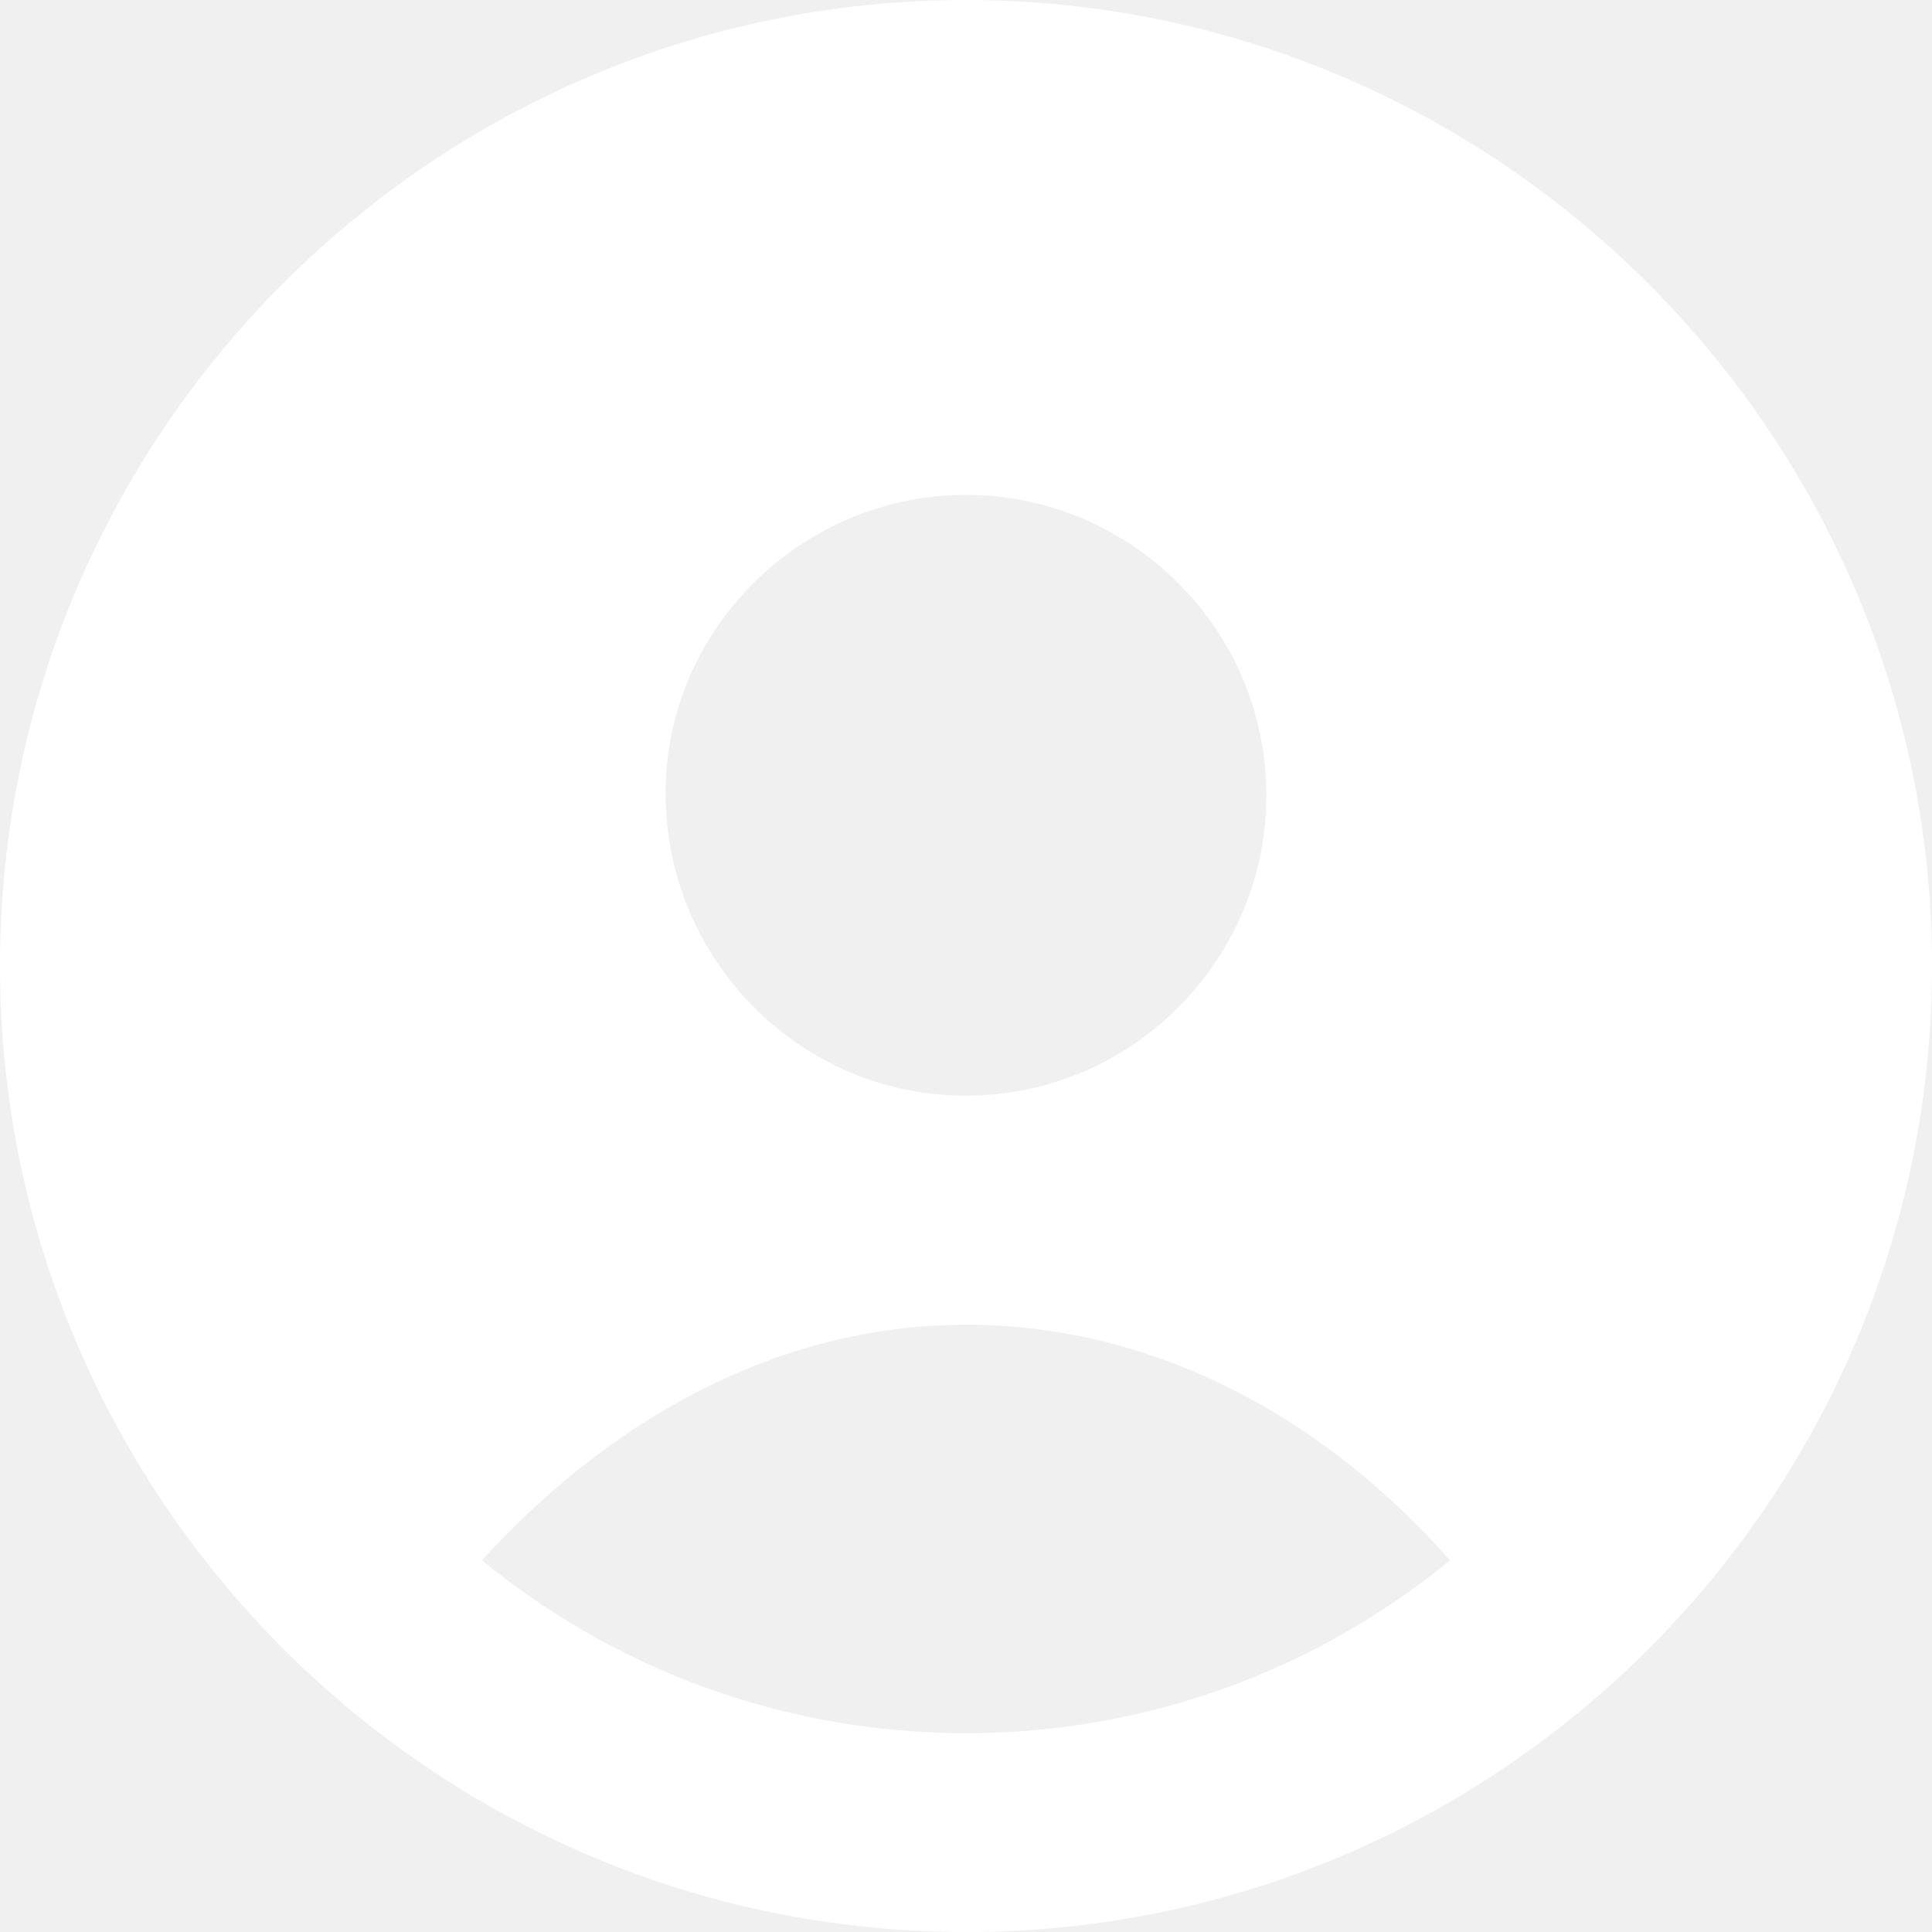
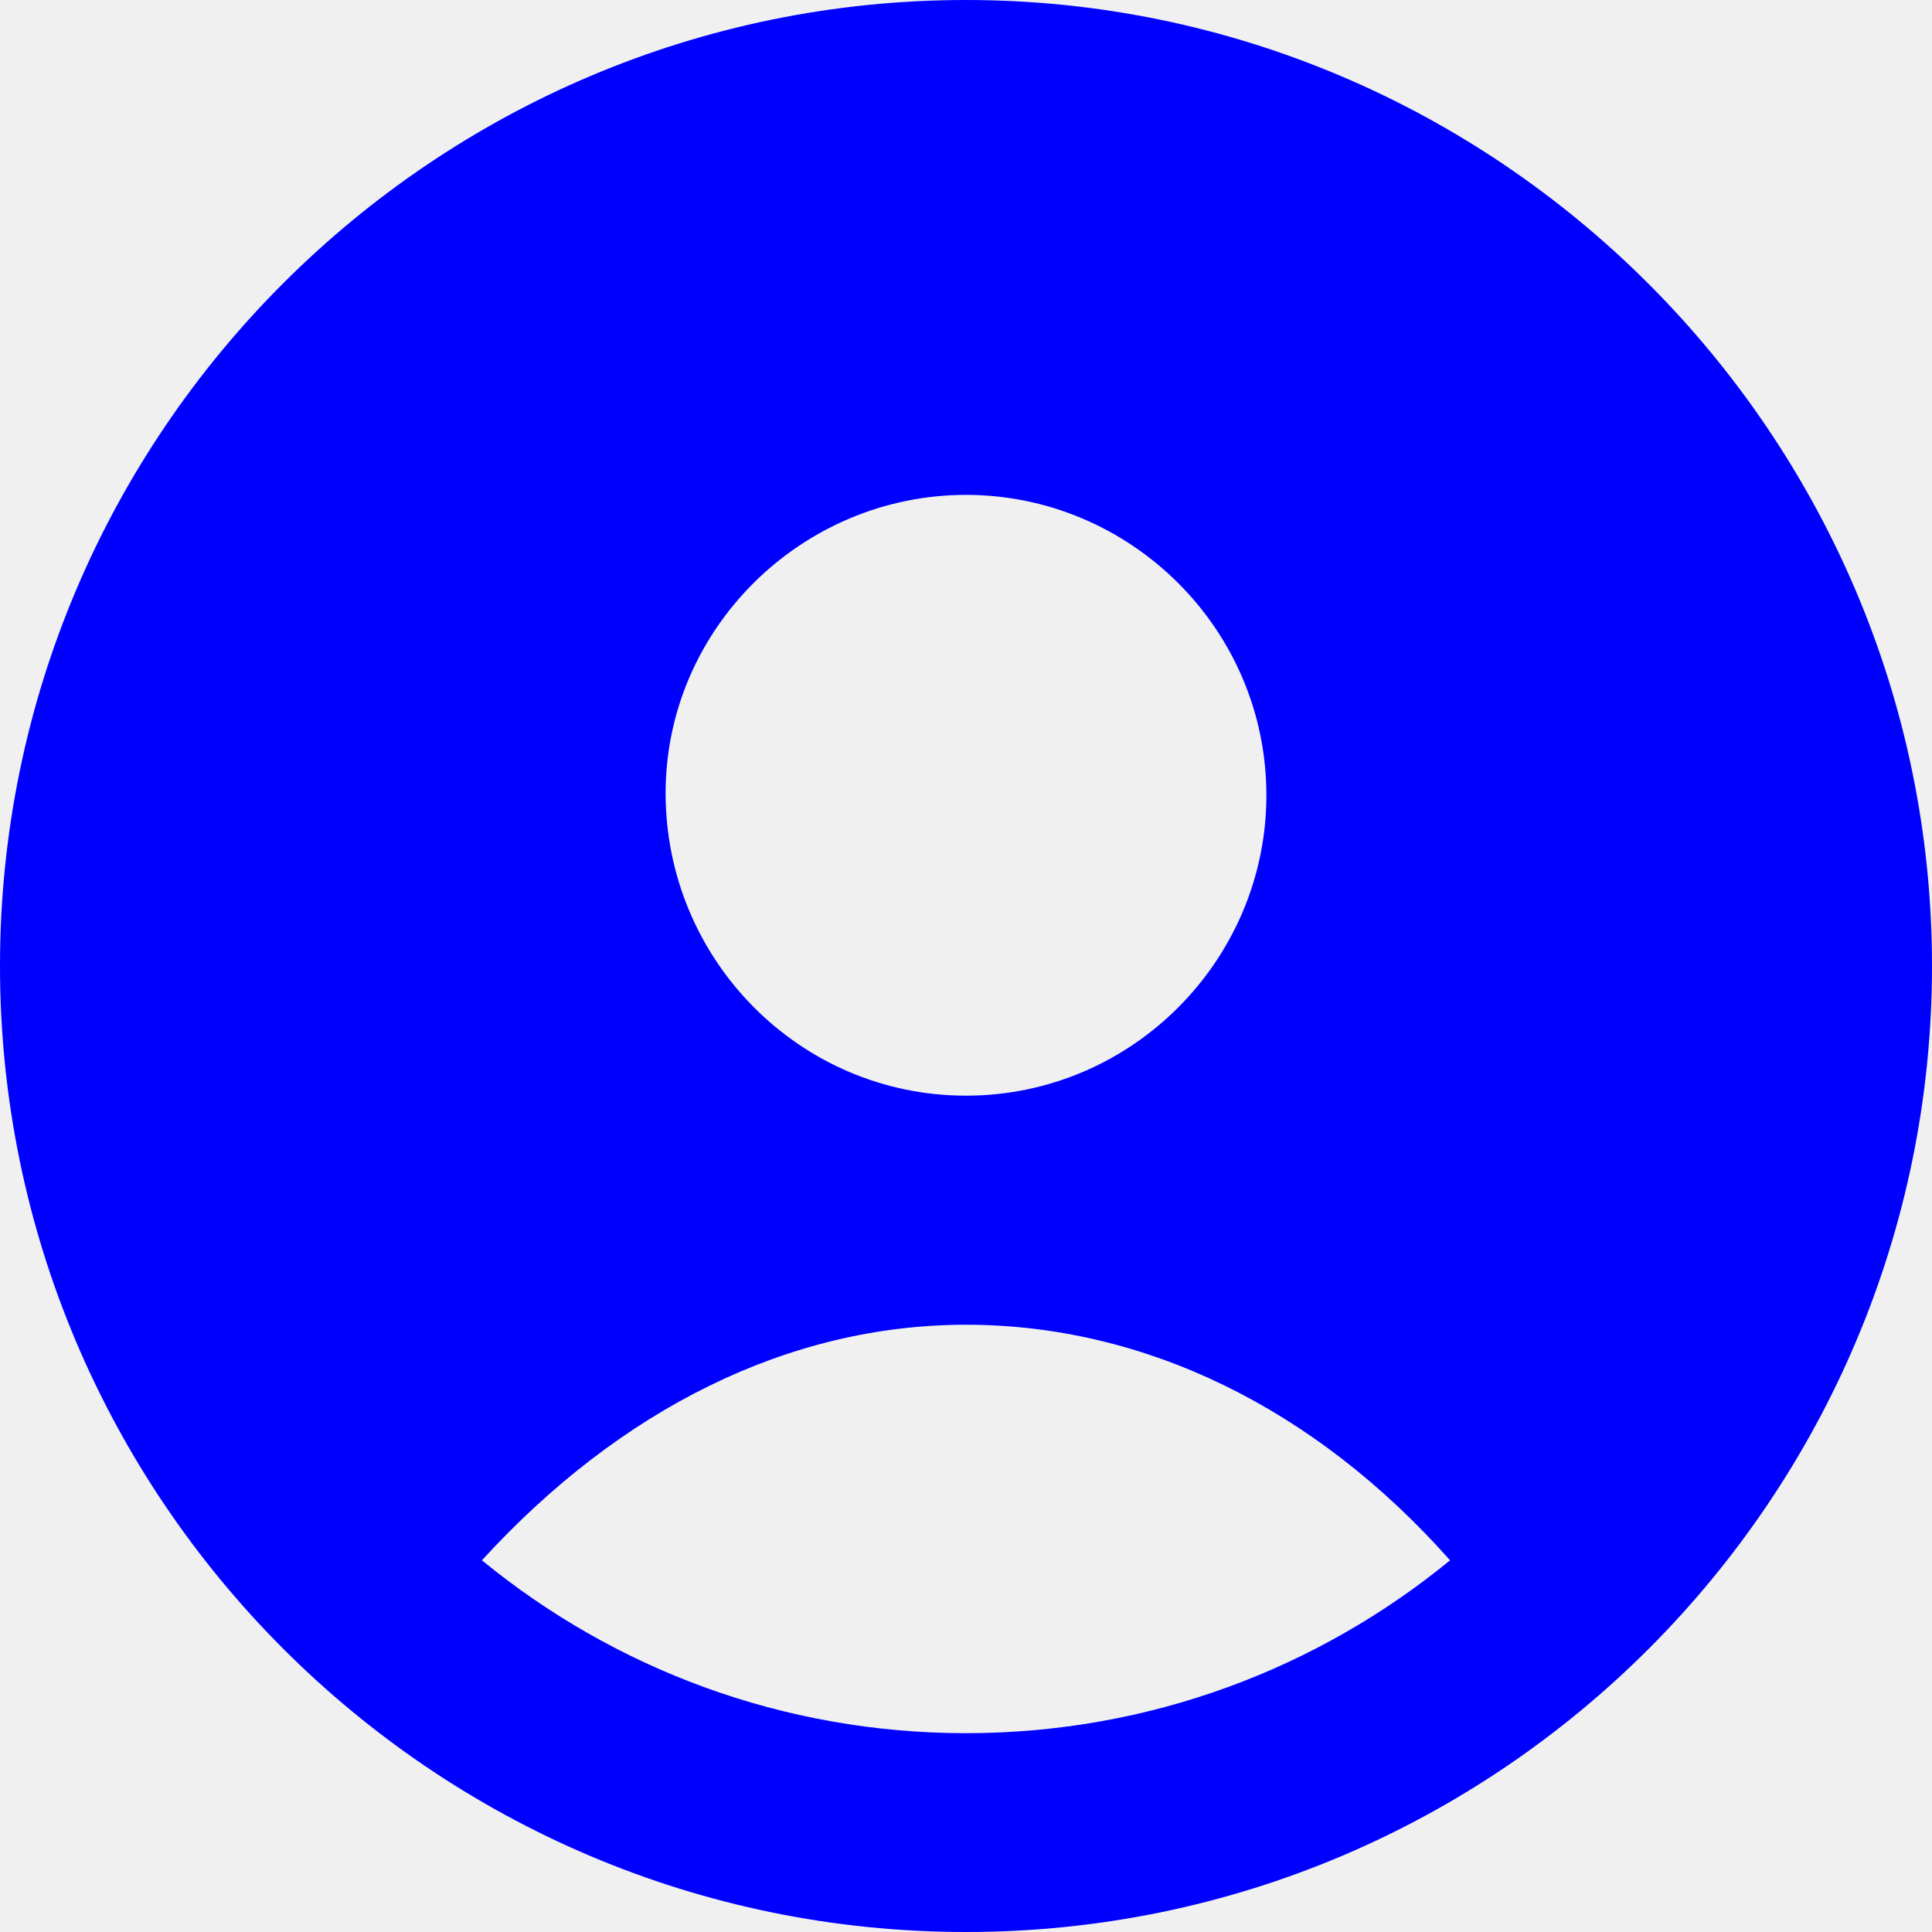
<svg xmlns="http://www.w3.org/2000/svg" version="1.1" id="Capa_1" x="0px" y="0px" viewBox="0 0 457.728 457.728" style="enable-background:new 0 0 457.728 457.728;" xml:space="preserve">
-   <g fill="white">
+   <g fill="blue">
    <g>
      <path d="M228.864,0C102.912,0,0,102.4,0,228.864c0,125.952,102.4,228.864,228.864,228.864s228.864-102.912,228.864-228.864    S354.816,0,228.864,0z M228.864,117.248c38.912,0,71.168,31.744,71.168,71.168c0,38.912-31.744,71.168-71.168,71.168    s-71.168-32.256-71.168-71.68C157.696,148.992,189.952,117.248,228.864,117.248z M228.864,410.624    c-43.52,0-83.456-15.36-114.688-40.96c32.768-35.84,72.704-55.808,114.688-55.808s82.432,19.456,114.688,55.808    C312.32,395.264,272.384,410.624,228.864,410.624z" />
    </g>
  </g>
</svg>
